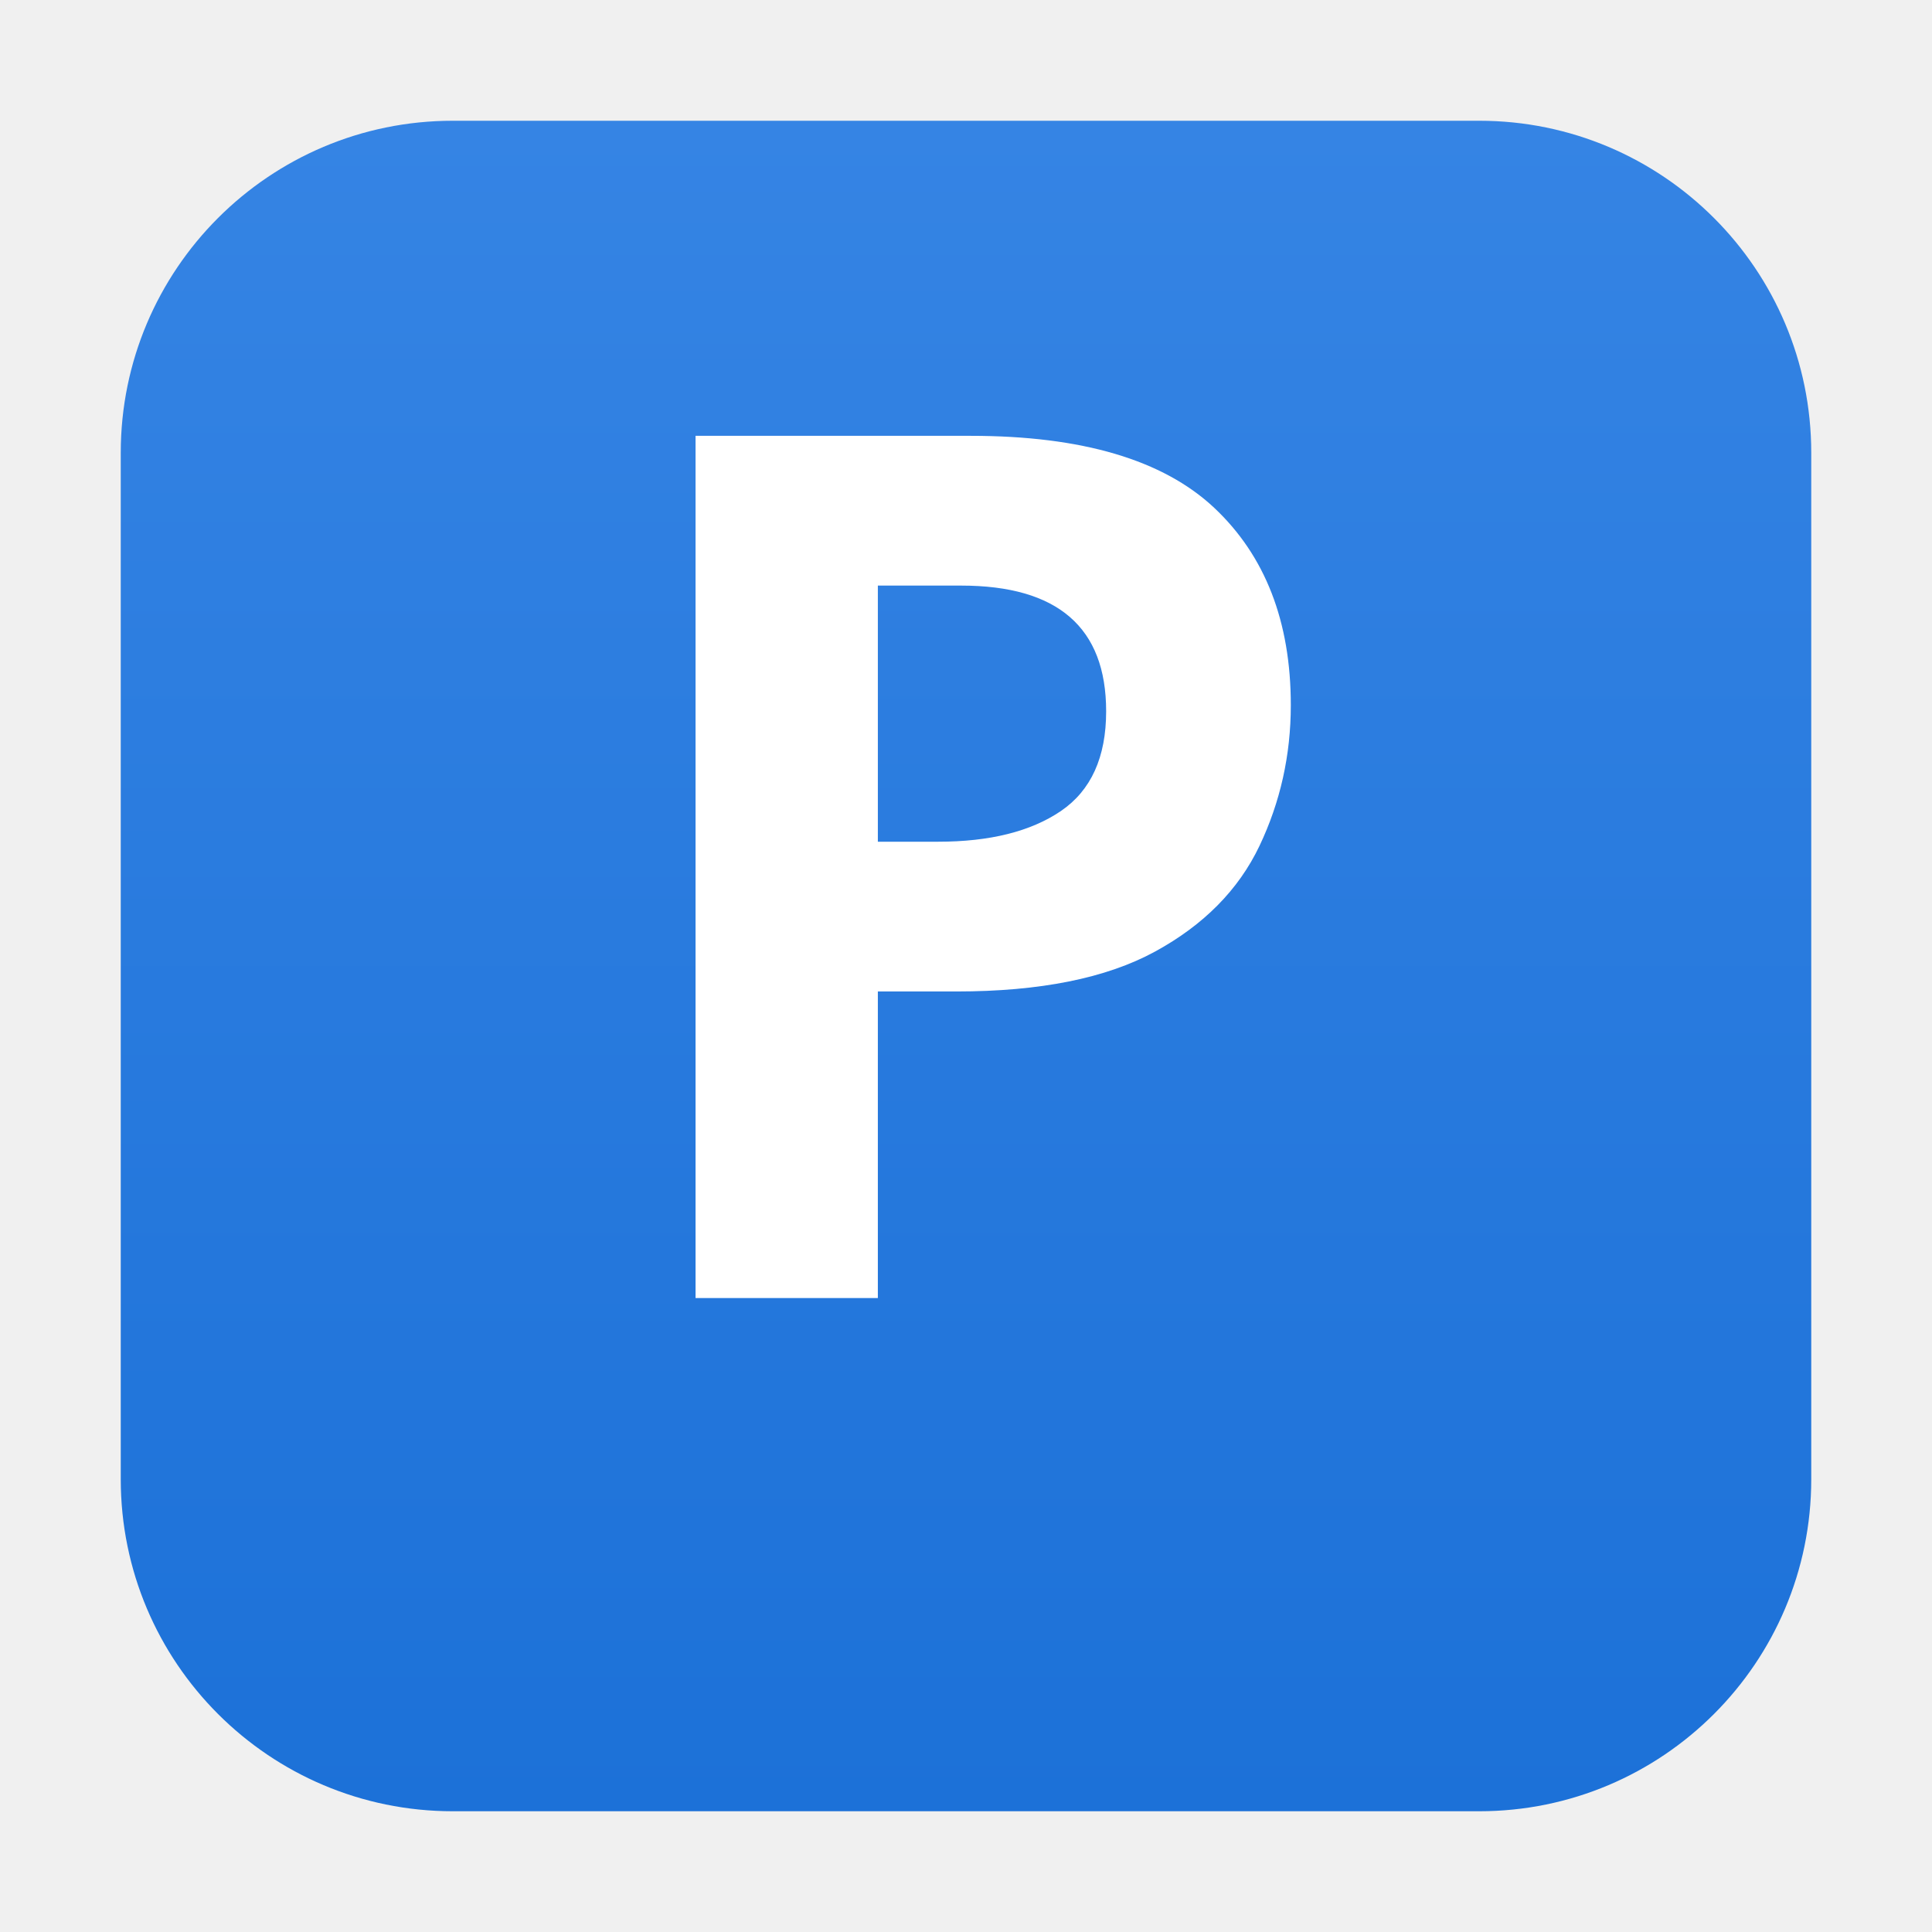
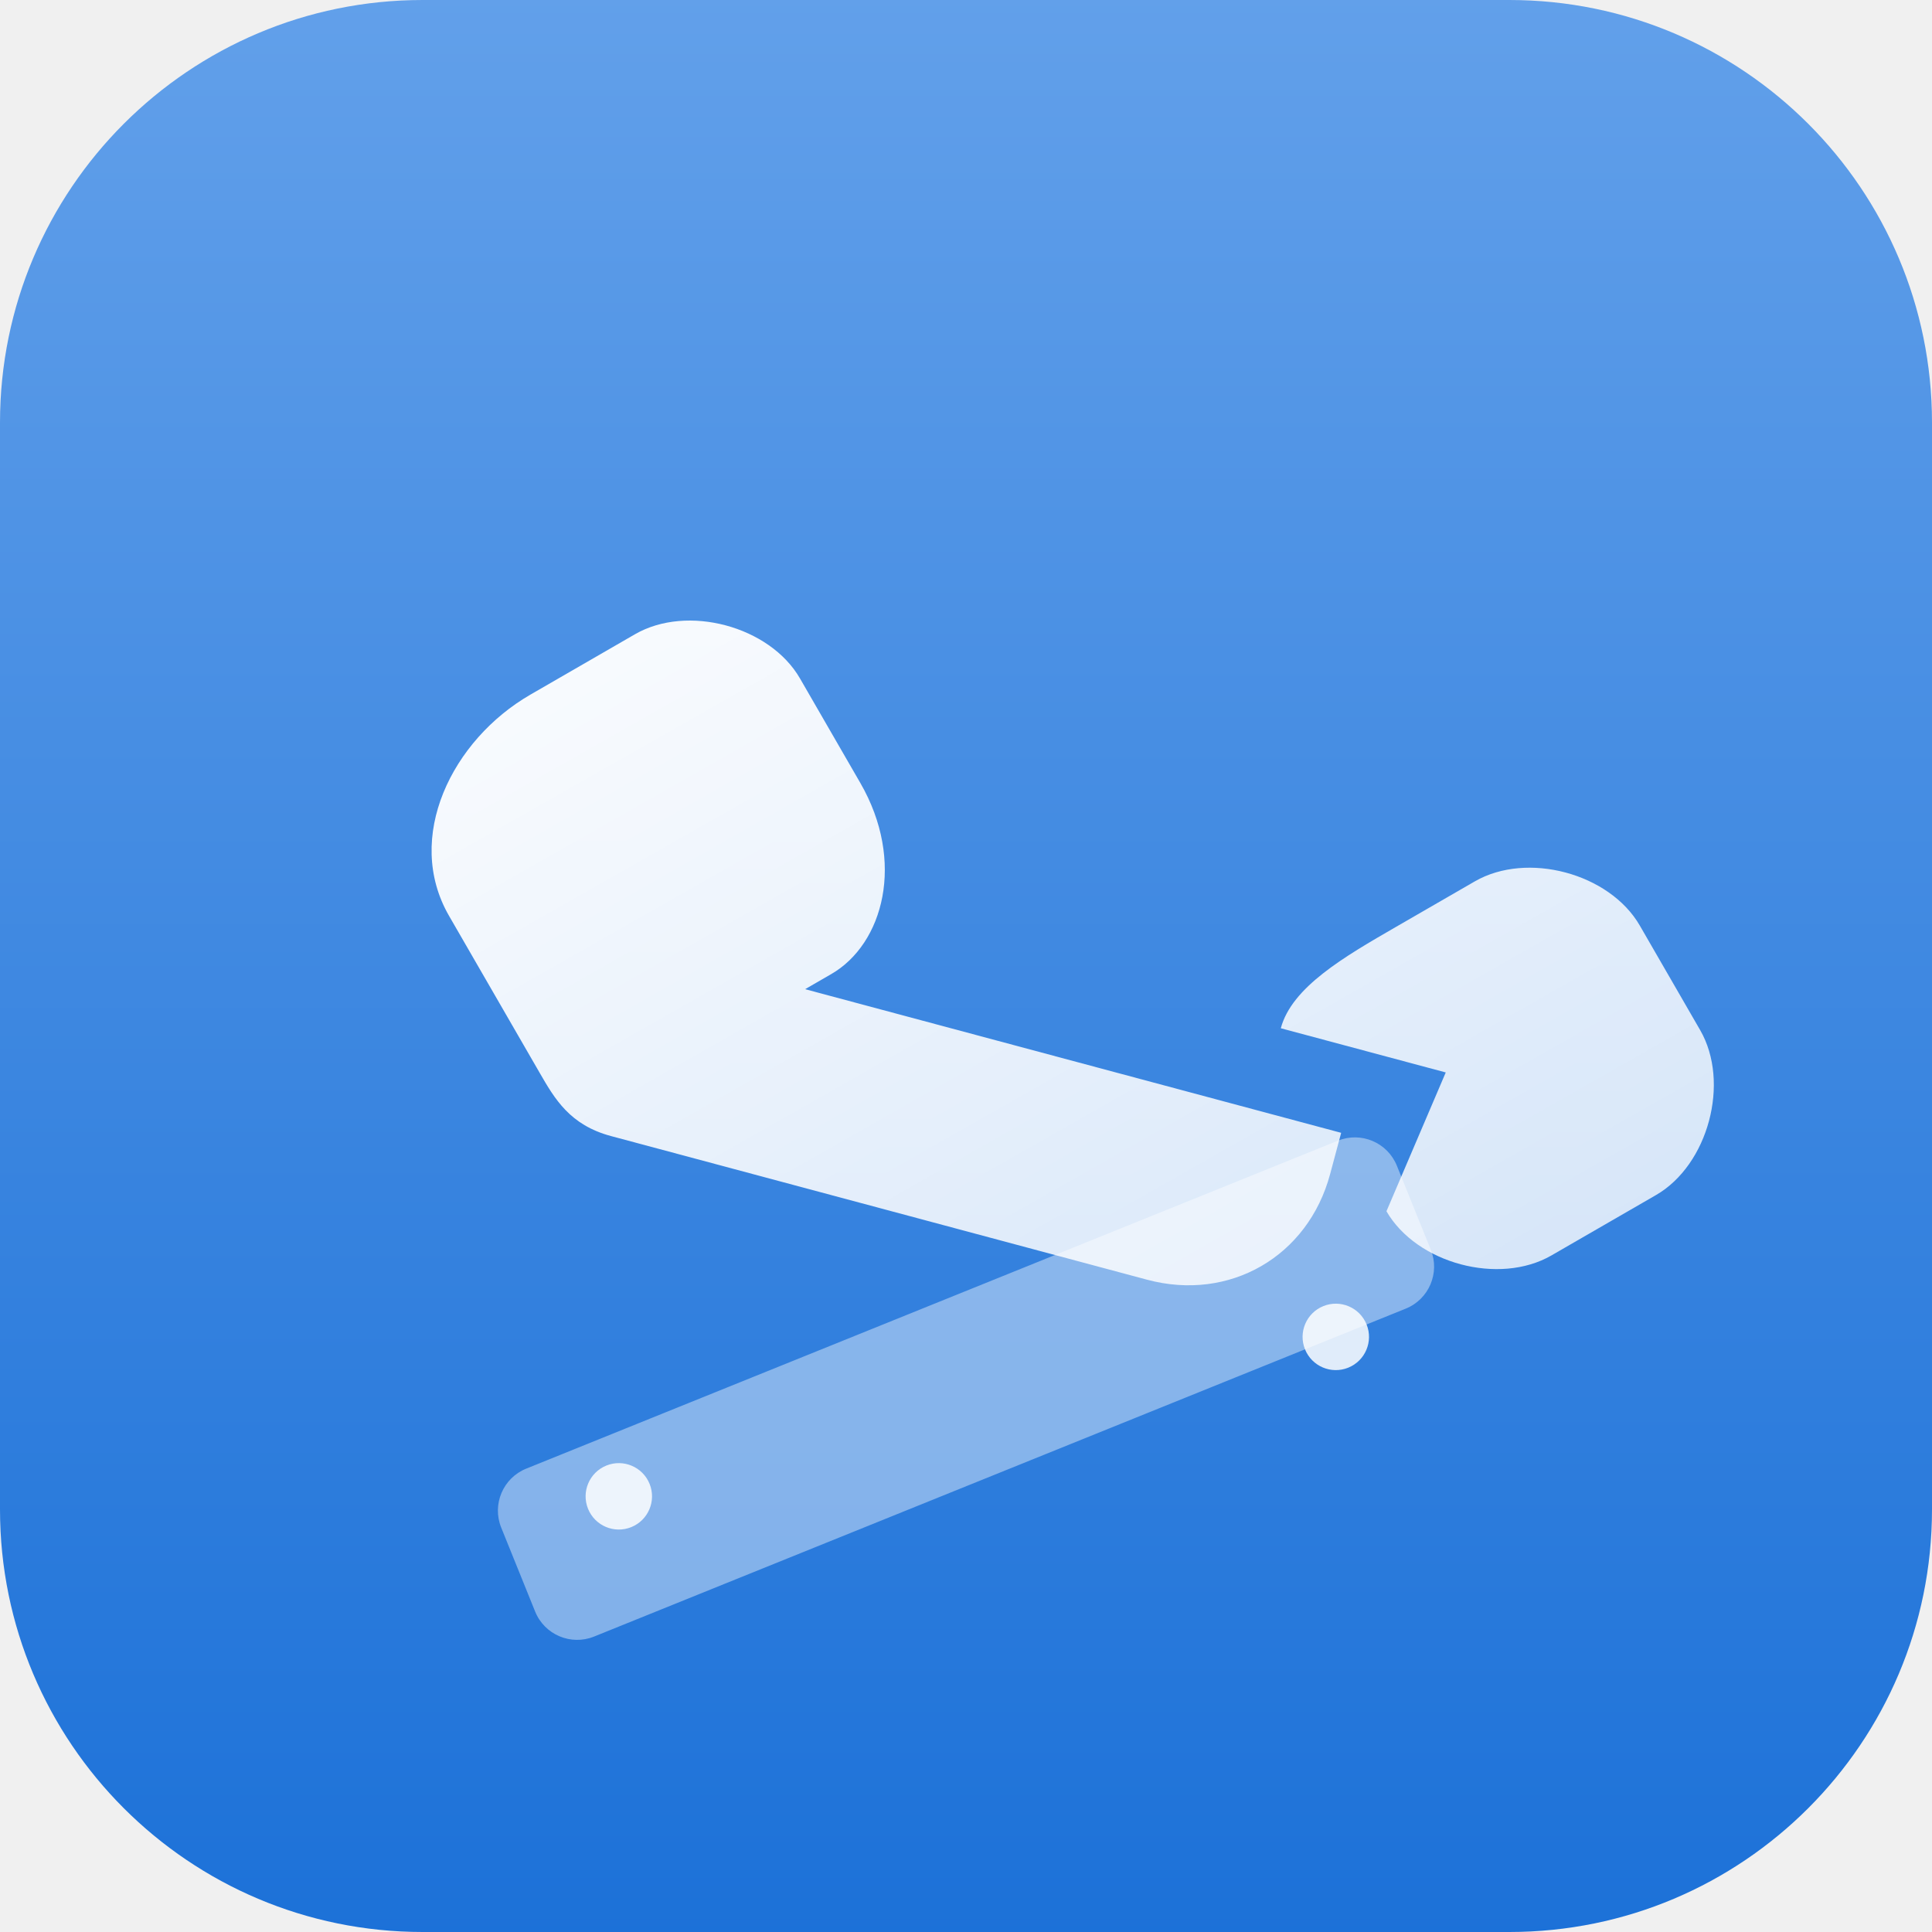
- <svg xmlns="http://www.w3.org/2000/svg" width="128" height="128" viewBox="0 0 128 128">
+ <svg xmlns="http://www.w3.org/2000/svg" viewBox="0 0 128 128" width="128" height="128">
  <defs>
-     <linearGradient id="bg" x1="0" y1="0" x2="0" y2="1">
-       <stop offset="0" stop-color="#3584e4" />
-       <stop offset="1" stop-color="#1c71d8" />
+     <linearGradient id="bg" x1="0%" y1="0%" x2="0%" y2="100%">
+       <stop offset="0%" stop-color="#62a0ea" />
+       <stop offset="100%" stop-color="#1c71d8" />
+     </linearGradient>
+     <linearGradient id="patchHi" x1="0%" y1="0%" x2="0%" y2="100%">
+       <stop offset="0%" stop-color="#ffffff" stop-opacity="0.96" />
+       <stop offset="100%" stop-color="#ffffff" stop-opacity="0.80" />
    </linearGradient>
  </defs>
-   <rect x="8" y="8" width="112" height="112" rx="22" ry="22" fill="url(#bg)" />
-   <text x="64" y="86" text-anchor="middle" font-family="Cantarell, sans-serif" font-weight="bold" font-size="80" fill="#ffffff">P</text>
+   <rect width="128" height="128" rx="28" ry="28" fill="url(#bg)" />
+   <g transform="rotate(-30 64 64)">
+     <path d="       M 36 44       C 36 38, 42 34, 48 34       L 56 34       C 60 34, 64 38, 64 42       L 64 50       C 64 56, 60 60, 56 60       L 54 60       L 80 86       L 78 88       C 74 92, 68 92, 64 88       L 38 62       C 36 60, 36 58, 36 56       Z       M 88 86       L 80 78       C 82 76, 86 76, 90 76       L 96 76       C 100 76, 104 80, 104 84       L 104 92       C 104 96, 100 100, 96 100       L 88 100       C 84 100, 80 96, 80 92       Z" fill="url(#patchHi)" />
+   </g>
+   <g>
+     <rect x="32" y="86" width="64" height="12" rx="3" transform="rotate(-22 64 92)" fill="#ffffff" opacity="0.42" />
+     <circle cx="40" cy="90" r="2.2" transform="rotate(-22 64 92)" fill="#ffffff" opacity="0.85" />
+     <circle cx="88" cy="98" r="2.2" transform="rotate(-22 64 92)" fill="#ffffff" opacity="0.85" />
+   </g>
</svg>
